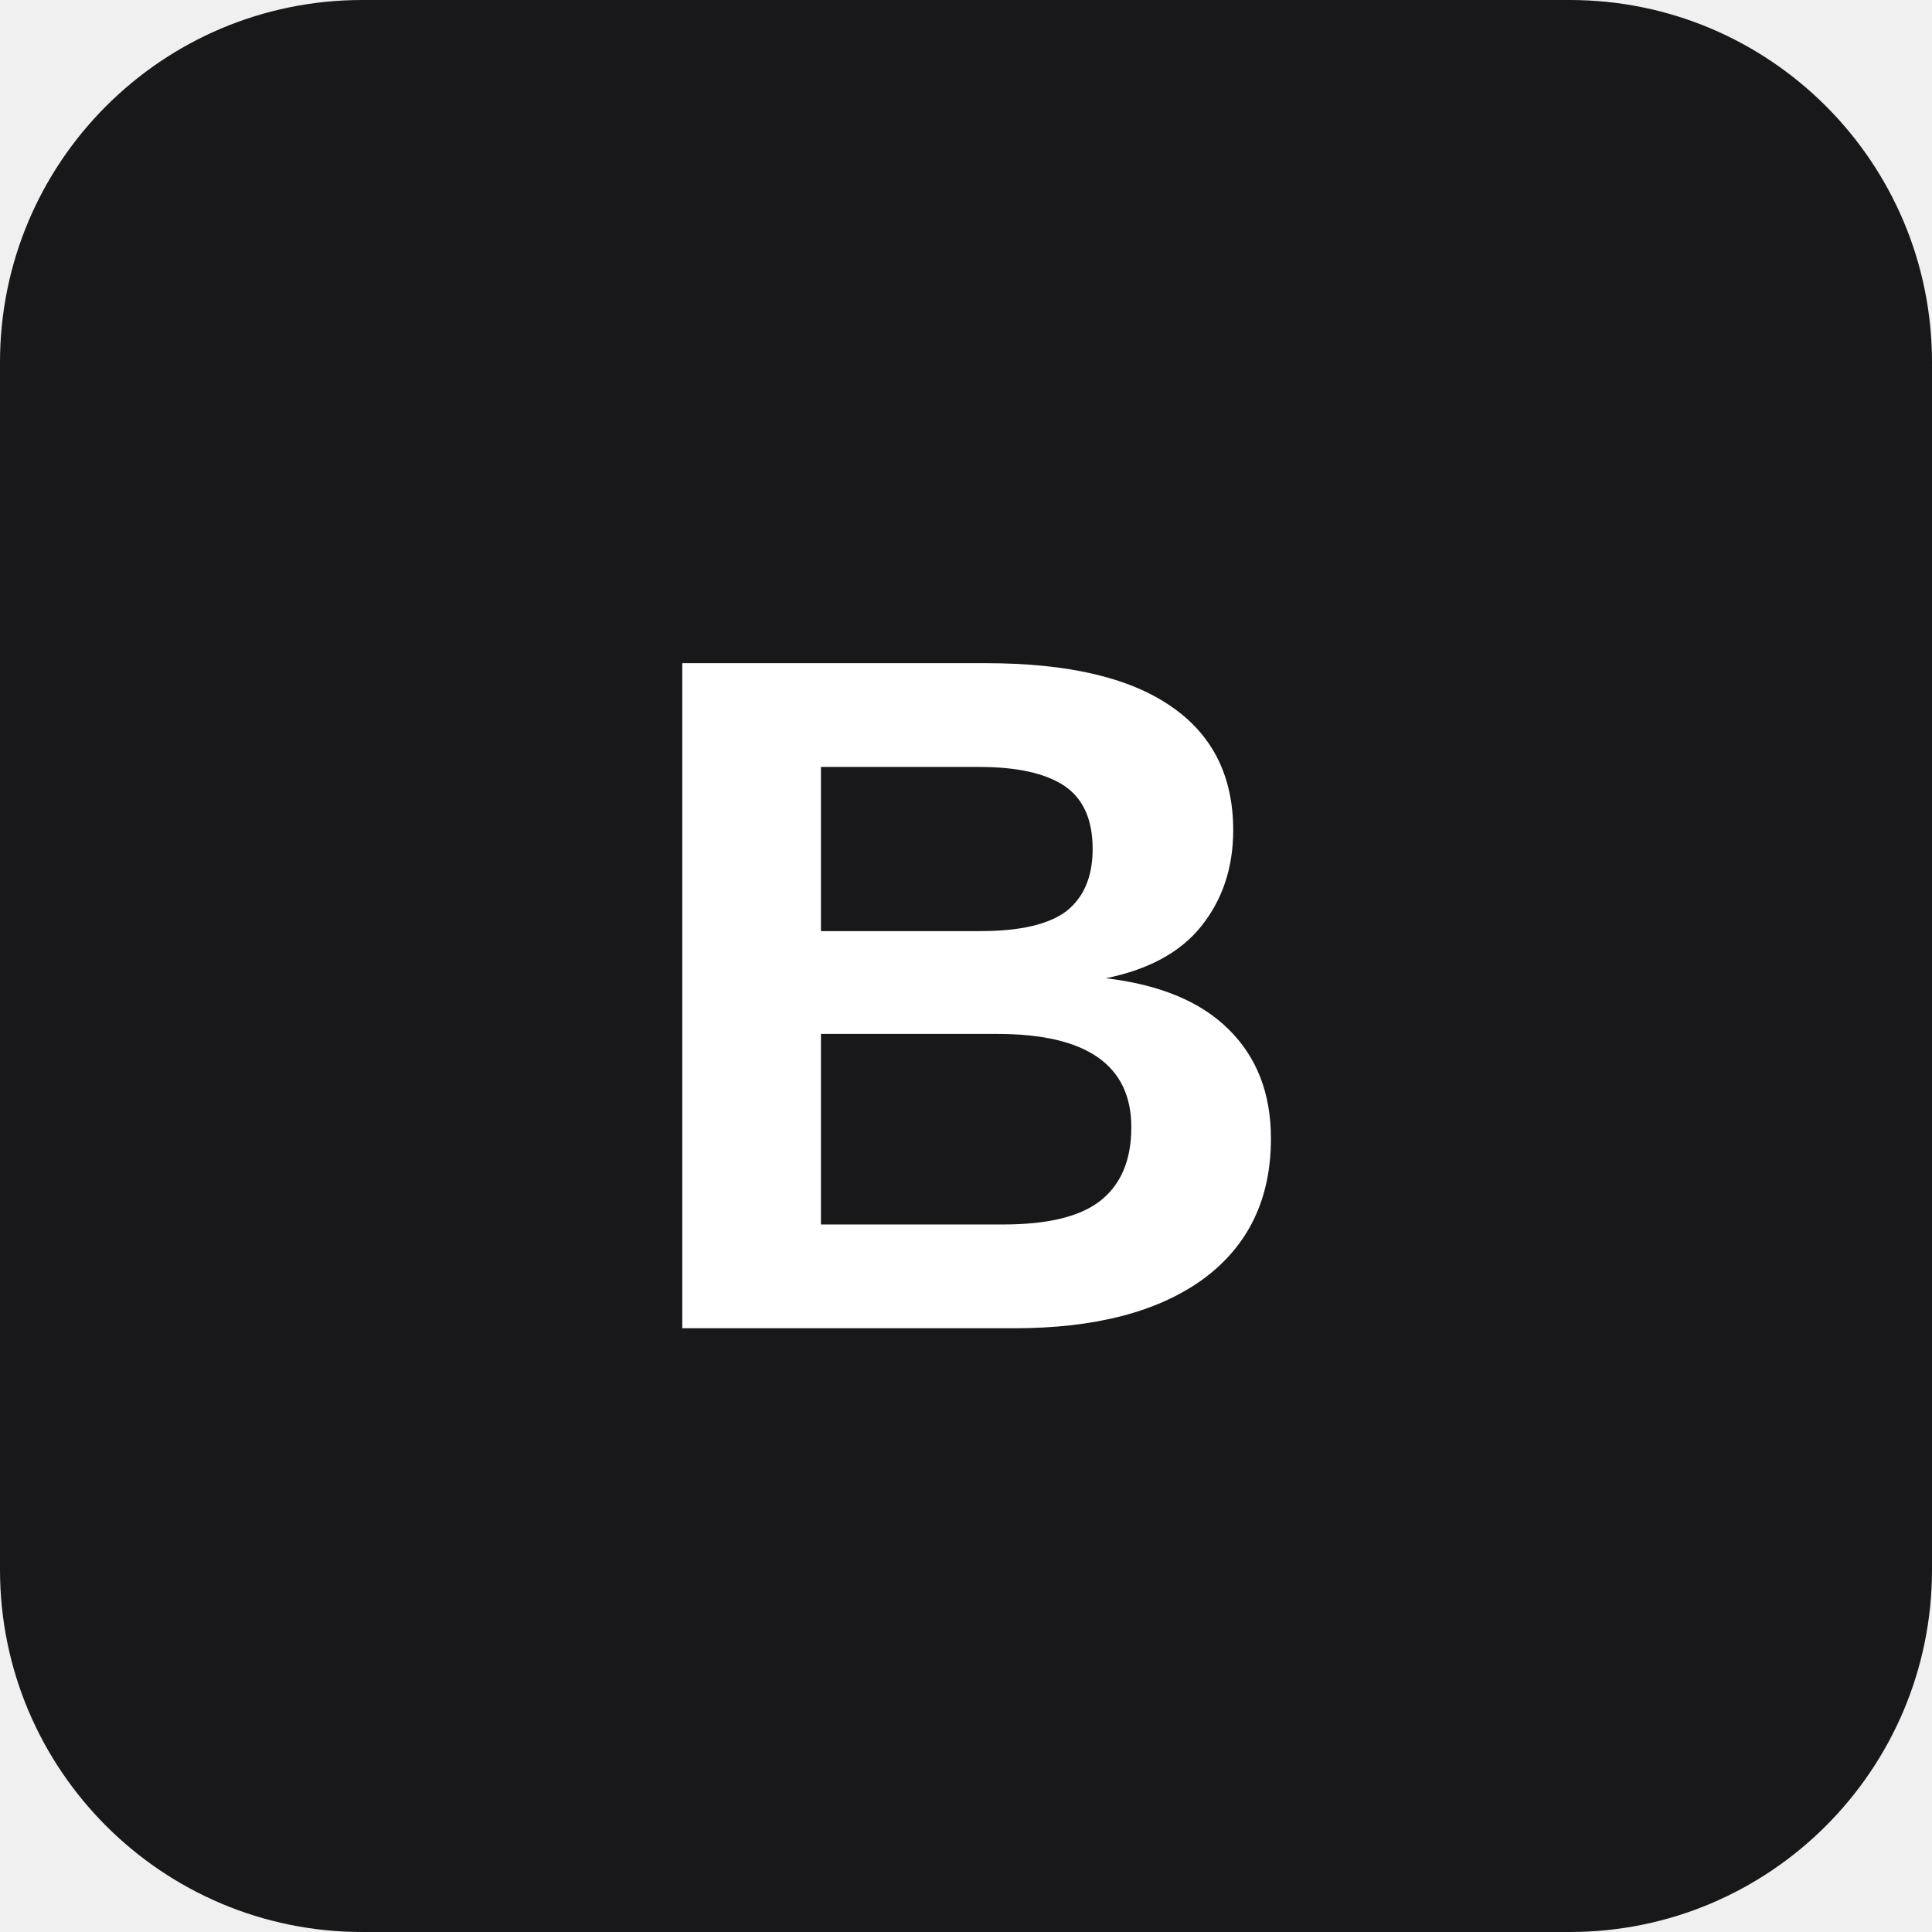
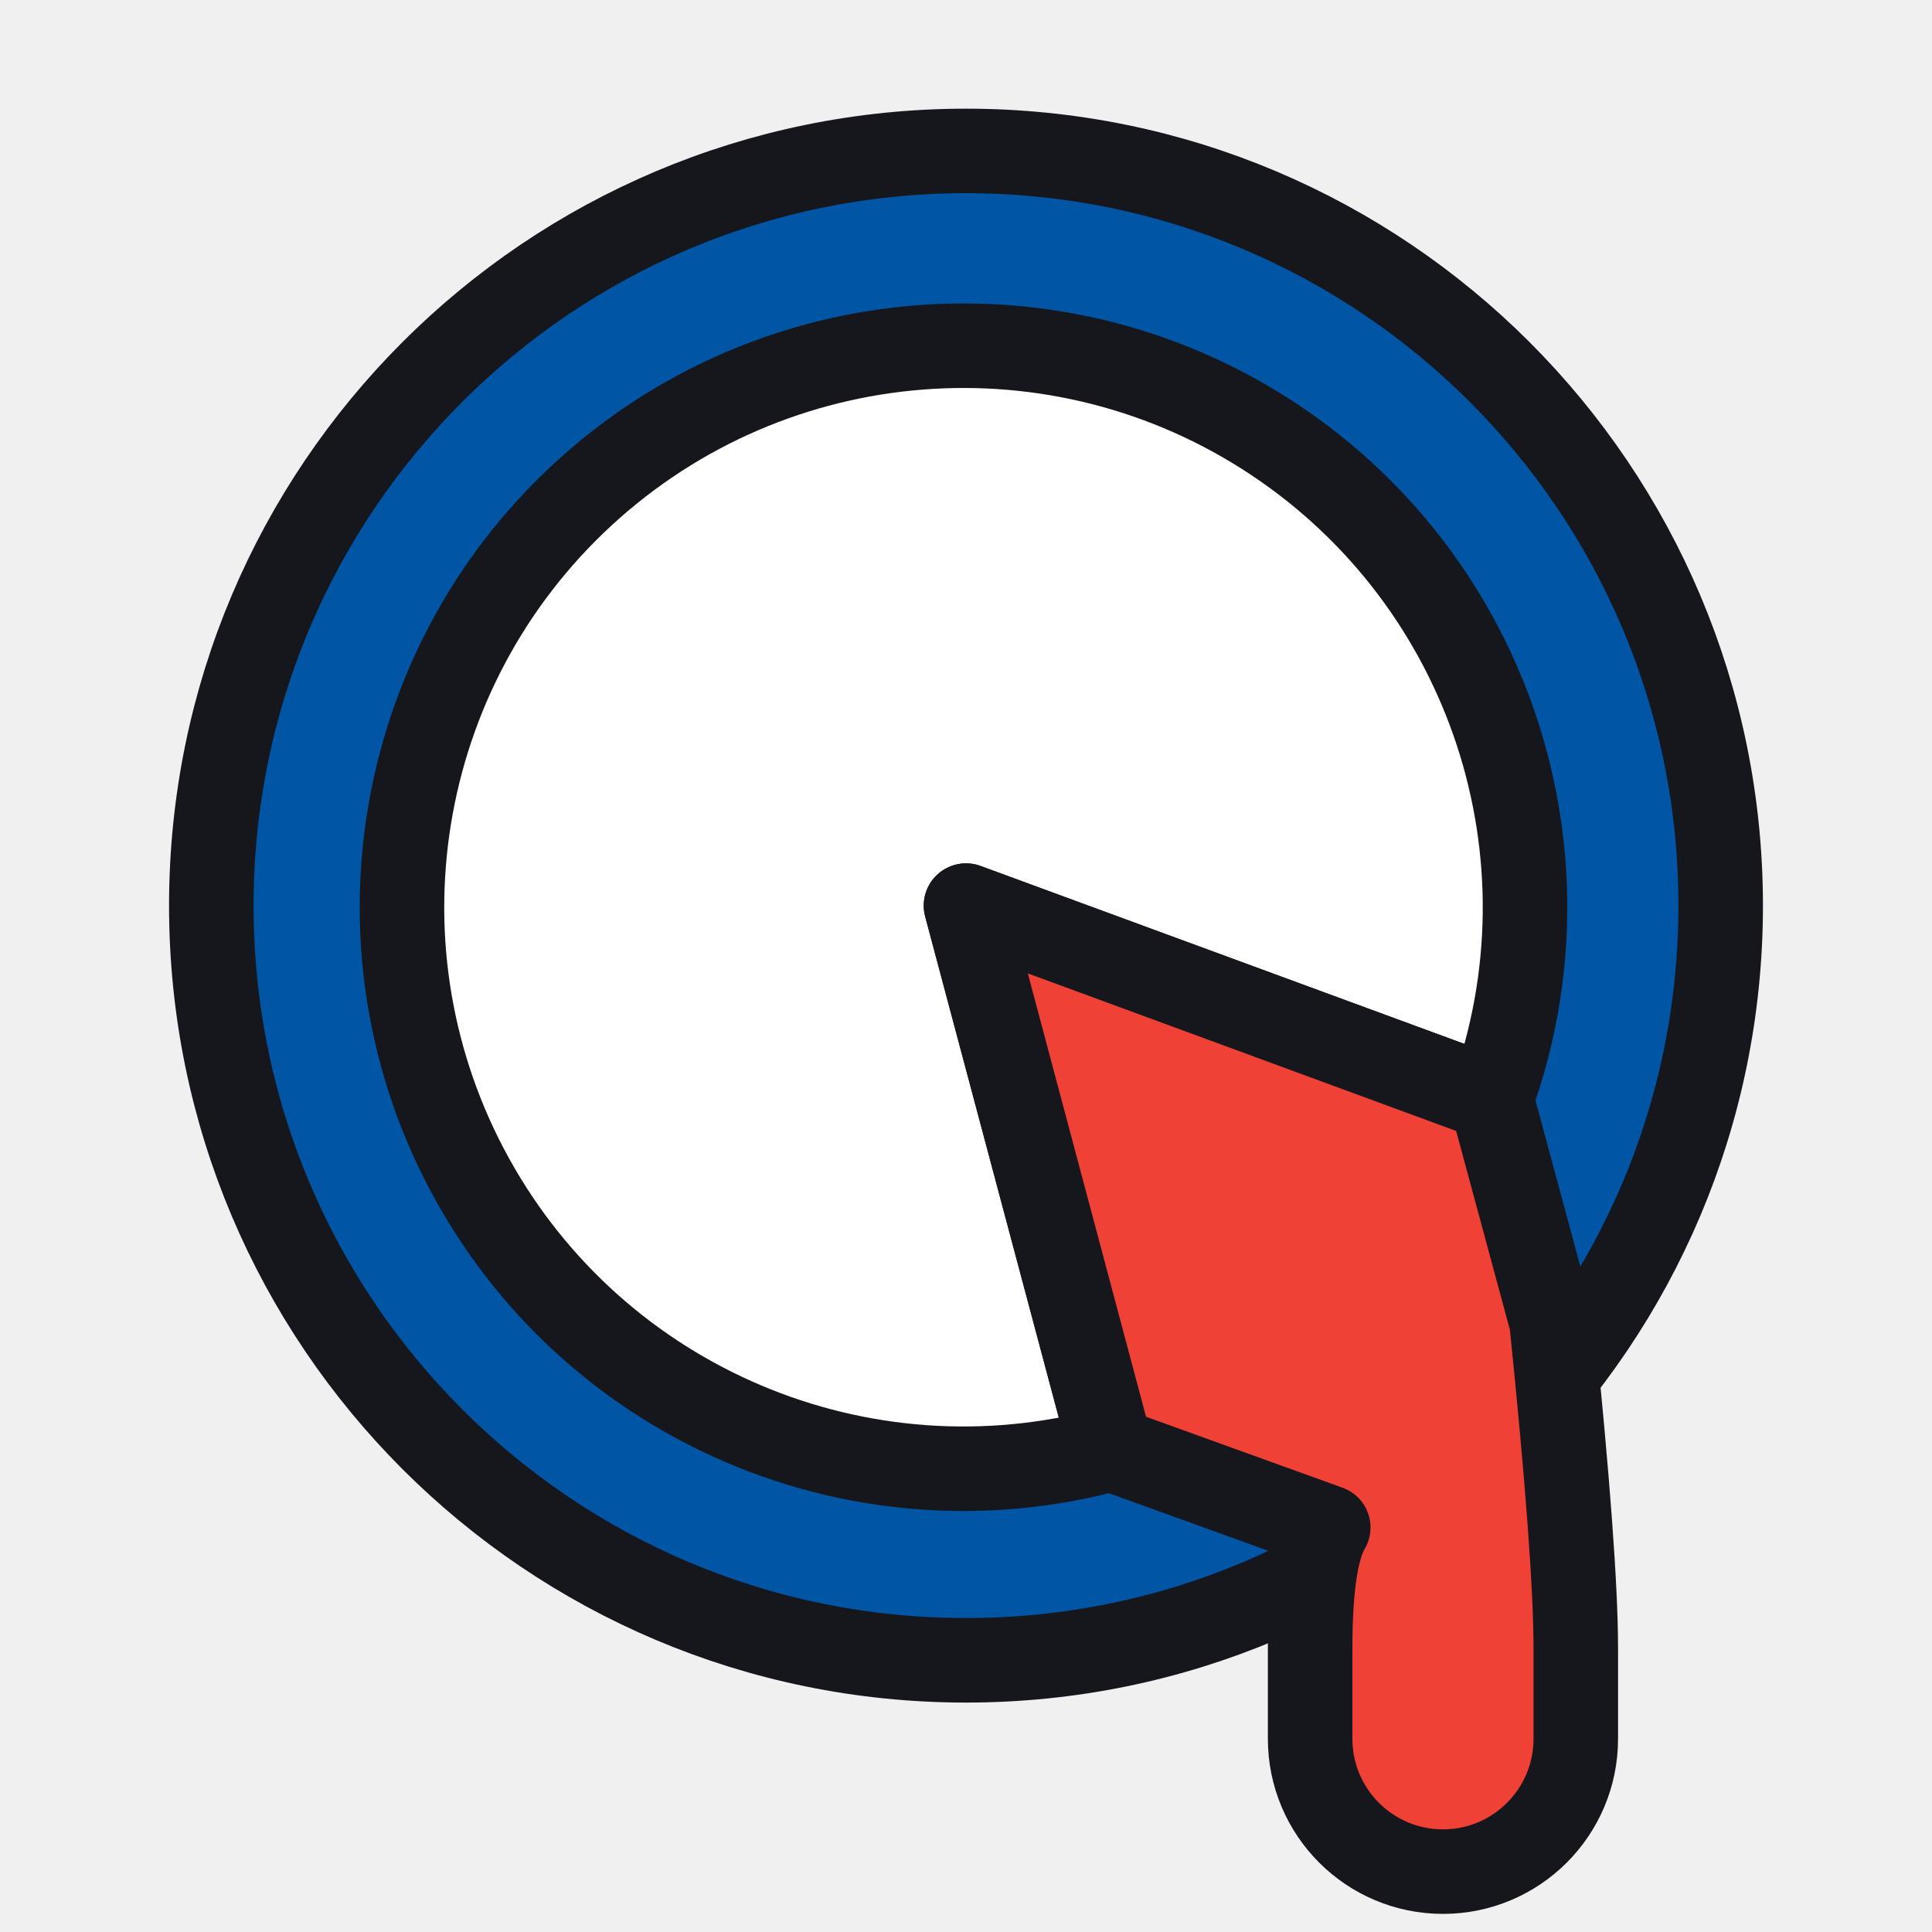
<svg xmlns="http://www.w3.org/2000/svg" viewBox="0 0 32 32">
-   <rect width="32" height="32" rx="6" fill="#18181b" />
-   <text x="16" y="22" font-family="Arial" font-size="16" font-weight="bold" fill="#fff" text-anchor="middle">B</text>
+   <circle cx="16" cy="15" r="12.5" fill="#0055a4" stroke="#16161d" stroke-width="1.4" stroke-linejoin="round" stroke-linecap="round" />
+   <path d="M16 15L18.4 24A9.3 9.3 0 1 1 24.7 18.2Z" fill="#ffffff" stroke="#16161d" stroke-width="1.4" stroke-linejoin="round" stroke-linecap="round" />
+   <path d="M16 15L24.7 18.2L25.7 21.9Q26.1 25.8 26.1 27.3L26.1 28.8A2.2 2.2 0 0 1 21.7 28.8L21.7 27.3Q21.7 25.8 22 25.3L18.4 24Z" fill="#ef4135" stroke="#16161d" stroke-width="1.4" stroke-linejoin="round" stroke-linecap="round" />
</svg>
